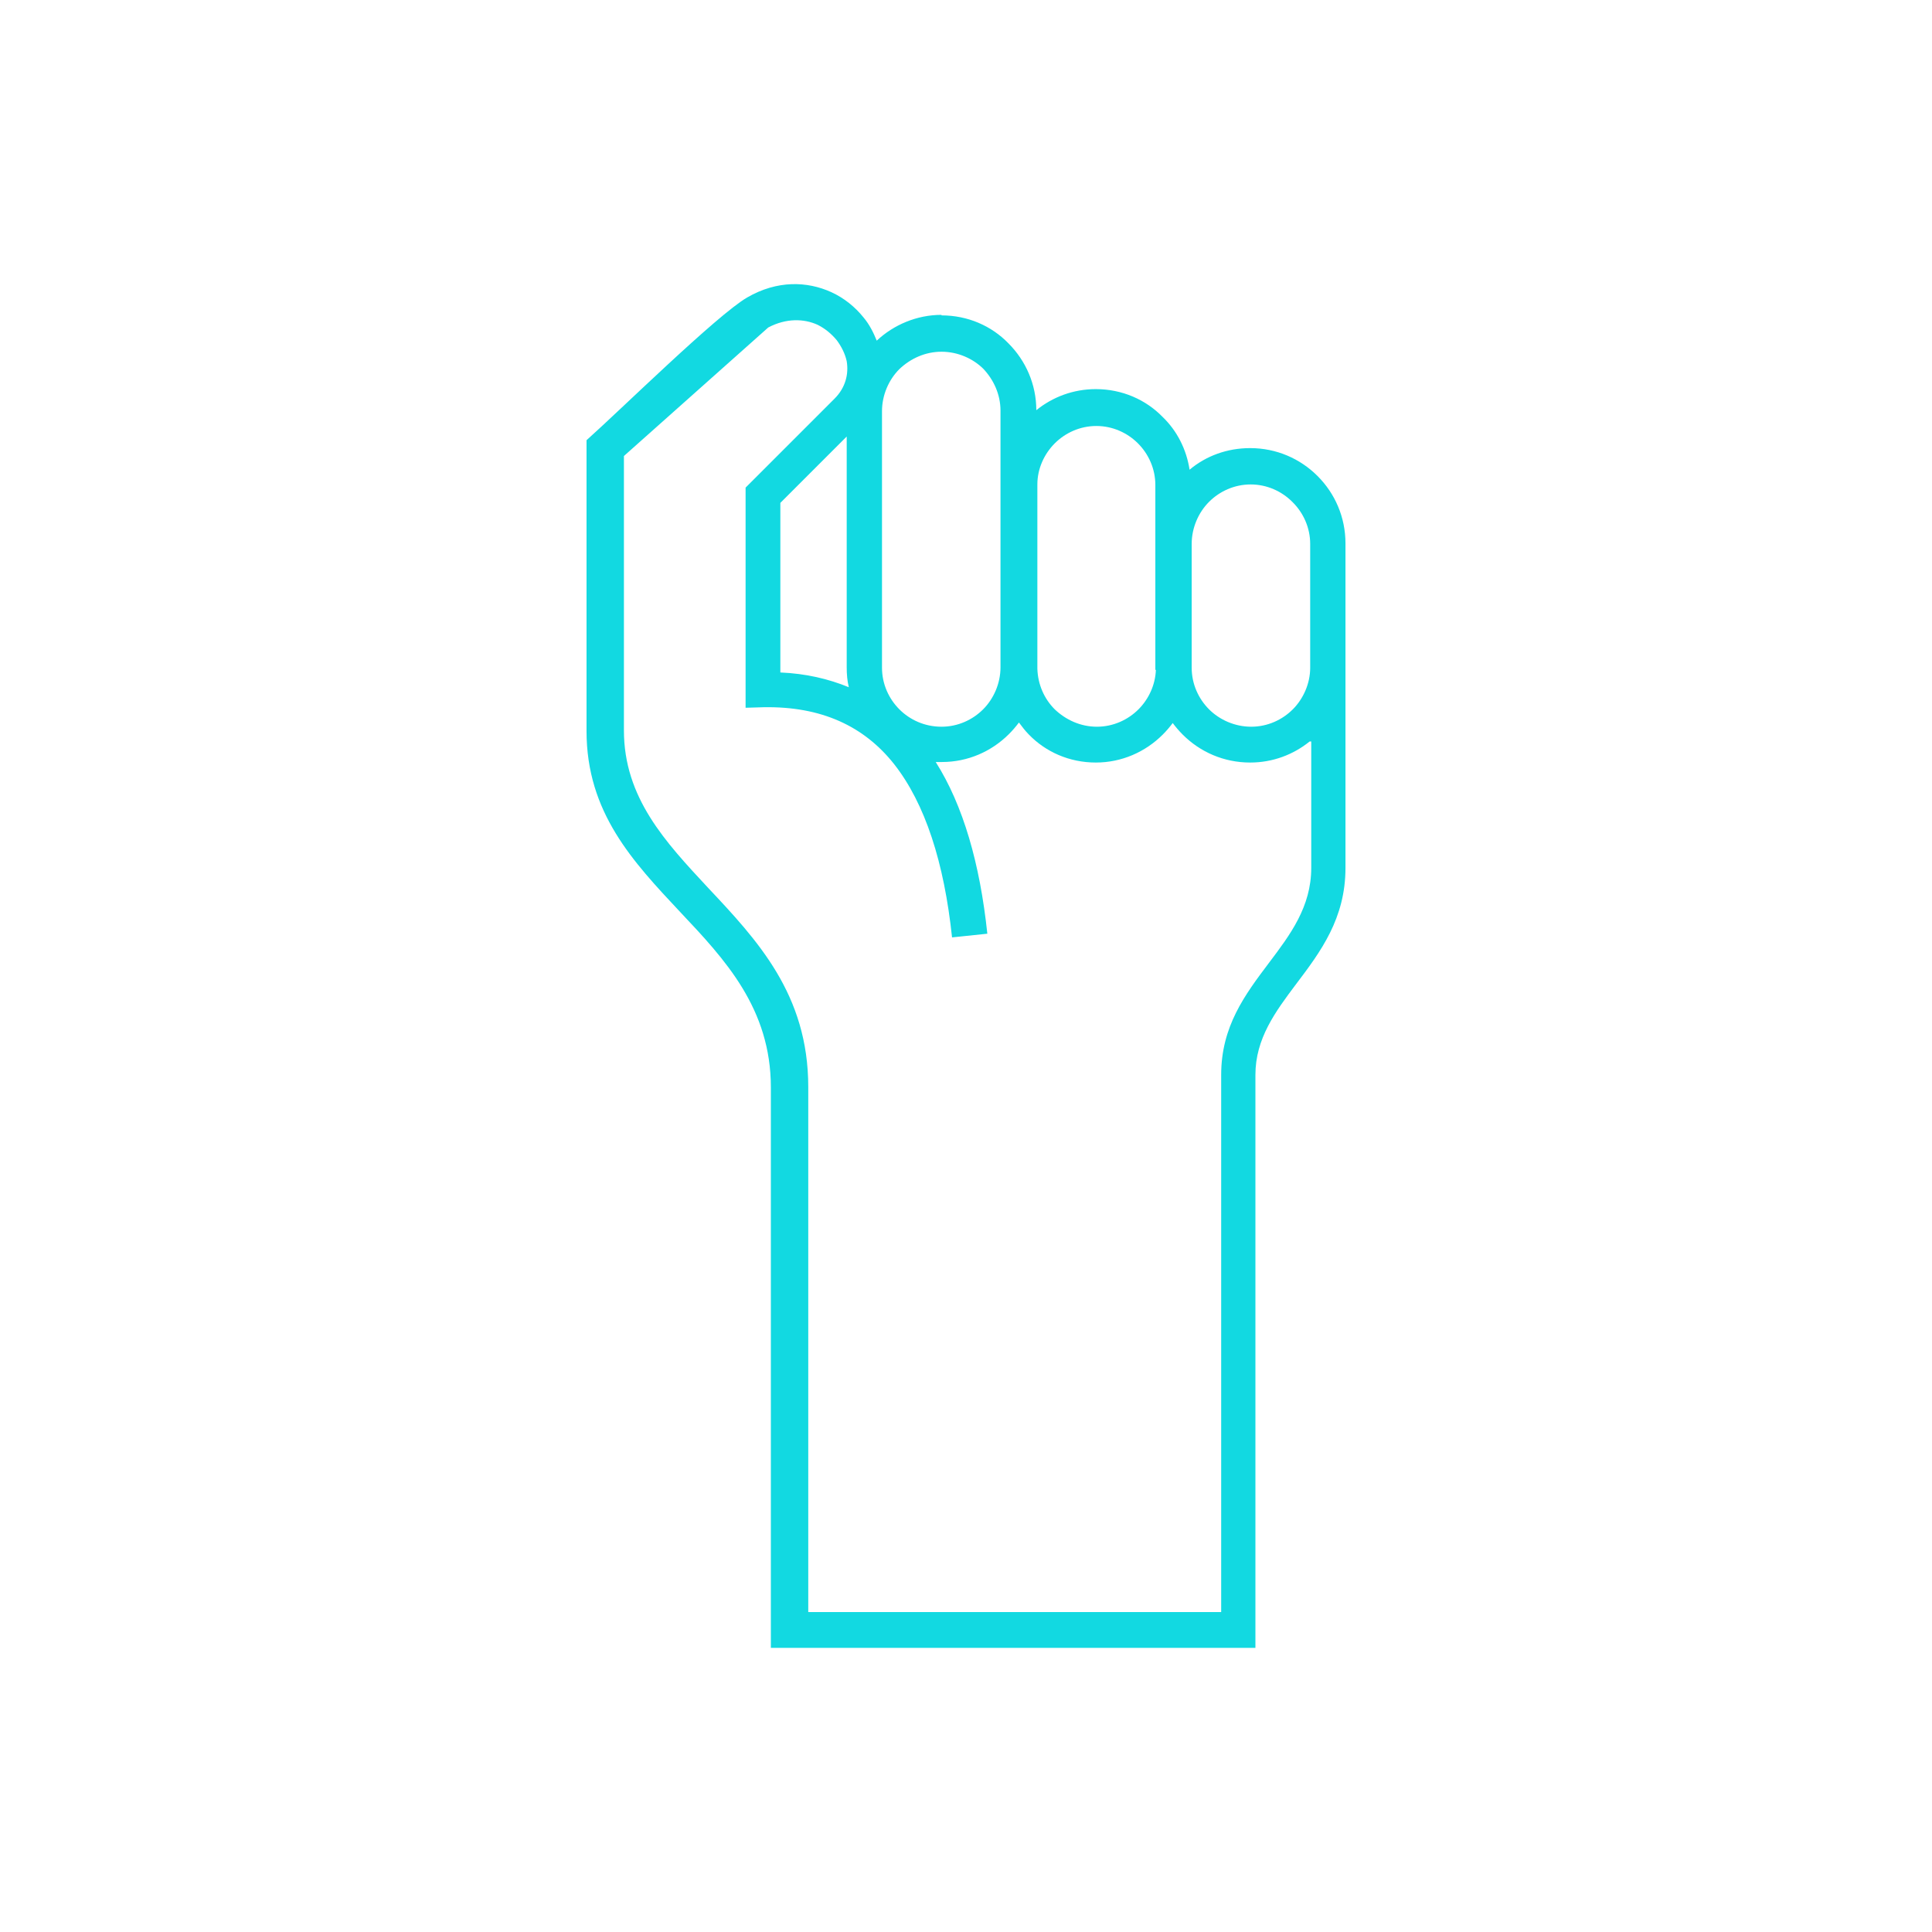
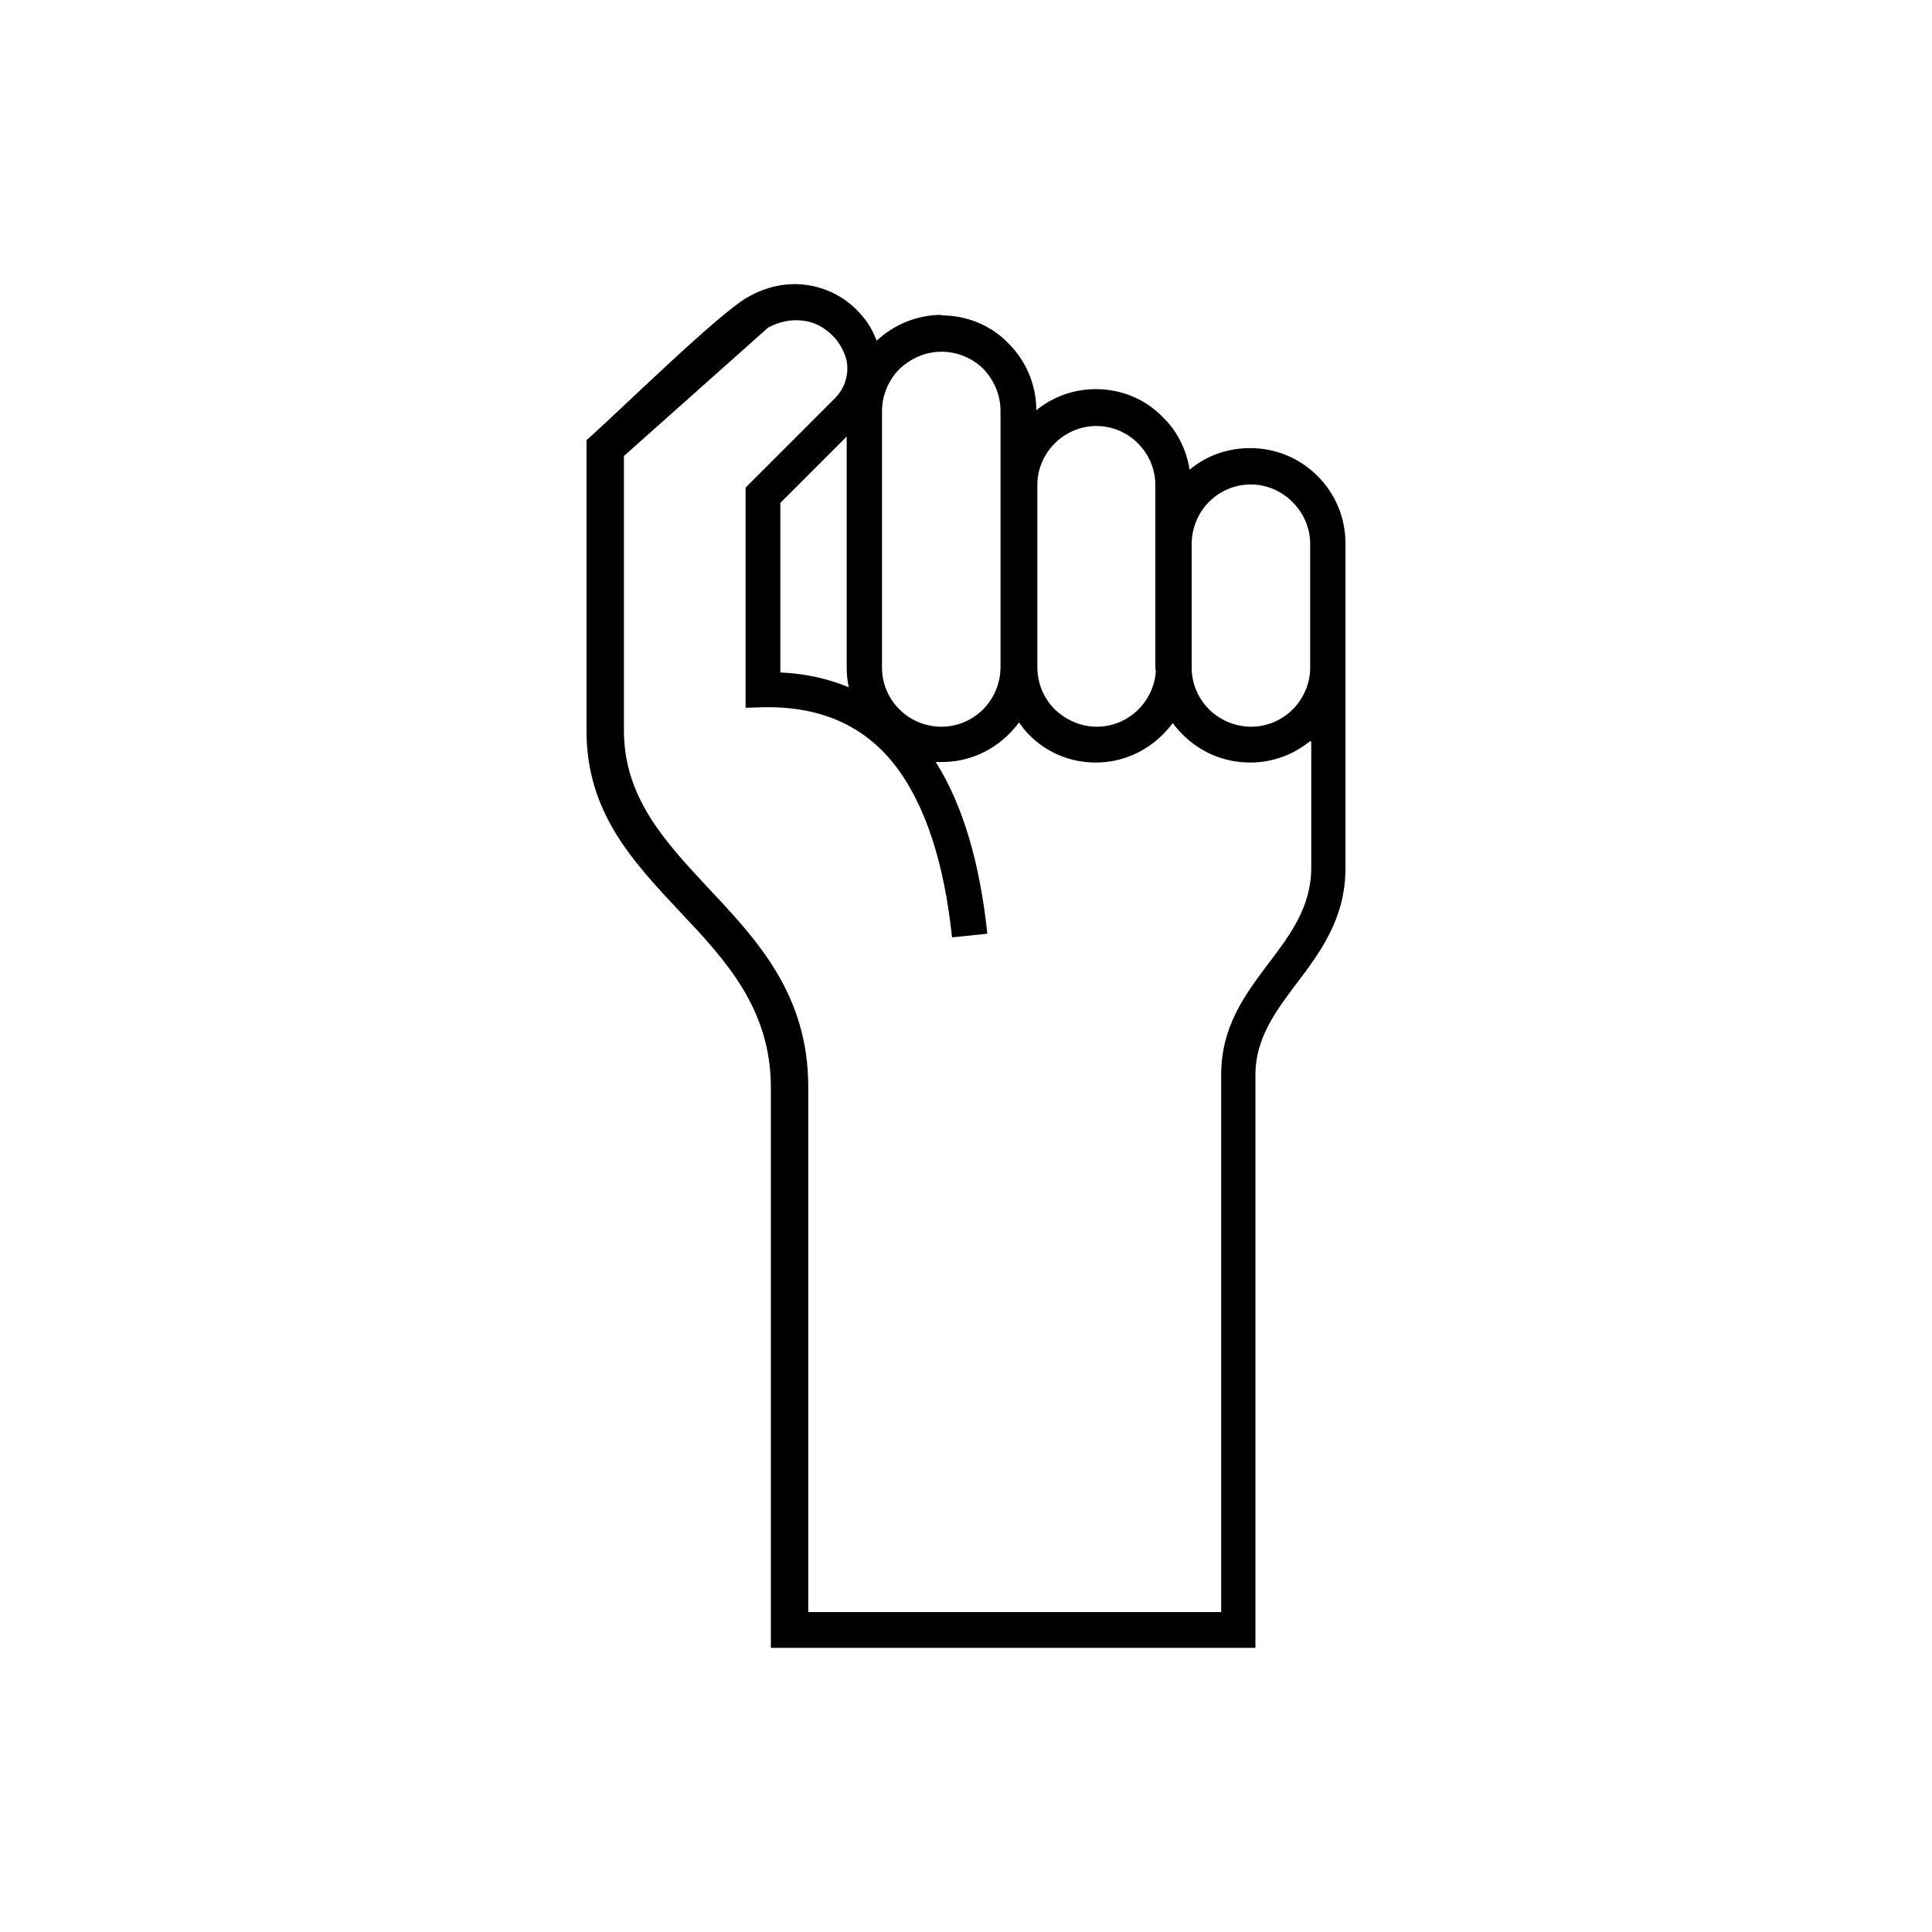
<svg xmlns="http://www.w3.org/2000/svg" xml:space="preserve" width="85" height="85" version="1.1" style="clip-rule:evenodd;fill-rule:evenodd;image-rendering:optimizeQuality;shape-rendering:geometricPrecision;text-rendering:geometricPrecision" viewBox="0 0 78.808 78.784" id="svg10">
  <defs id="defs4">
    <style type="text/css" id="style2">
   
    .fil0 {fill:black;fill-rule:nonzero}
   
  </style>
  </defs>
-   <g id="Layer_x0020_1" style="fill:#12d9e1;fill-opacity:1" transform="matrix(2.148378,0,0,2.148378,23.92501,11.56379)">
-     <path class="fil0" d="m 6.74,0.6 c 0.5,0 0.95,0.2 1.27,0.53 C 8.34,1.46 8.54,1.91 8.54,2.4 8.85,2.15 9.24,2 9.67,2 c 0.5,0 0.95,0.2 1.27,0.53 0.27,0.26 0.45,0.61 0.51,1 0.31,-0.26 0.71,-0.41 1.15,-0.41 0.5,0 0.95,0.2 1.28,0.53 0.33,0.33 0.53,0.78 0.53,1.28 v 2.35 0.07 3.74 c 0,0.96 -0.47,1.59 -0.94,2.21 -0.39,0.52 -0.77,1.03 -0.77,1.72 V 25.9 H 3.5 V 15.26 C 3.5,13.76 2.63,12.83 1.78,11.93 0.88,10.97 0,10.04 0,8.49 V 2.97 C 0.64,2.4 2.48,0.59 3.05,0.26 3.62,-0.07 4.19,-0.05 4.65,0.16 4.89,0.27 5.1,0.44 5.26,0.64 5.37,0.77 5.45,0.93 5.51,1.08 5.83,0.78 6.27,0.59 6.74,0.59 Z m 6.99,8.09 c -0.31,0.25 -0.7,0.4 -1.13,0.4 -0.5,0 -0.95,-0.2 -1.28,-0.53 C 11.25,8.49 11.19,8.42 11.13,8.34 11.07,8.42 11.01,8.49 10.94,8.56 10.61,8.89 10.16,9.09 9.67,9.09 9.17,9.09 8.72,8.89 8.4,8.56 8.33,8.49 8.27,8.41 8.21,8.33 8.15,8.41 8.09,8.48 8.02,8.55 7.69,8.88 7.24,9.08 6.75,9.08 c -0.04,0 -0.08,0 -0.12,0 0.52,0.82 0.84,1.93 0.98,3.26 L 6.94,12.41 C 6.79,10.99 6.43,9.87 5.84,9.12 5.27,8.4 4.46,8.02 3.36,8.04 L 3.02,8.05 V 3.87 L 4.71,2.18 C 4.92,1.97 4.98,1.71 4.94,1.47 4.91,1.33 4.84,1.19 4.75,1.07 4.65,0.95 4.53,0.85 4.39,0.78 4.13,0.66 3.79,0.65 3.45,0.83 L 0.71,3.27 v 5.21 c 0,1.28 0.79,2.12 1.59,2.98 0.94,1 1.91,2.03 1.91,3.79 v 9.97 h 7.84 v -10.2 c 0,-0.92 0.45,-1.52 0.91,-2.13 0.4,-0.53 0.8,-1.06 0.8,-1.8 V 8.69 Z M 4.98,7.66 C 4.95,7.54 4.94,7.41 4.94,7.28 V 2.9 L 3.68,4.16 V 7.38 C 4.16,7.4 4.59,7.5 4.98,7.66 Z M 10.8,7.33 V 7.29 4.94 4.87 3.82 C 10.8,3.51 10.67,3.23 10.47,3.03 10.27,2.83 9.99,2.7 9.68,2.7 9.37,2.7 9.09,2.83 8.89,3.03 8.69,3.23 8.56,3.51 8.56,3.81 v 0.01 3.47 0 0.01 0.01 c 0.01,0.3 0.13,0.57 0.33,0.77 0.21,0.2 0.49,0.33 0.8,0.33 0.31,0 0.59,-0.13 0.79,-0.33 0.19,-0.19 0.32,-0.46 0.33,-0.75 v 0 z m 2.6,-3.19 c -0.2,-0.2 -0.48,-0.33 -0.79,-0.33 -0.31,0 -0.59,0.13 -0.79,0.33 -0.2,0.2 -0.33,0.49 -0.33,0.8 v 2.35 c 0,0.31 0.13,0.59 0.33,0.79 0.2,0.2 0.49,0.33 0.8,0.33 0.31,0 0.59,-0.13 0.79,-0.33 0.2,-0.2 0.33,-0.49 0.33,-0.79 V 4.94 c 0,-0.31 -0.13,-0.59 -0.33,-0.79 z M 7.54,1.62 C 7.34,1.42 7.05,1.29 6.74,1.29 6.43,1.29 6.15,1.42 5.94,1.62 5.74,1.82 5.61,2.11 5.61,2.42 v 4.87 c 0,0.31 0.13,0.59 0.33,0.79 0.2,0.2 0.48,0.33 0.8,0.33 0.31,0 0.59,-0.13 0.79,-0.33 0.2,-0.2 0.33,-0.49 0.33,-0.8 V 2.41 C 7.86,2.1 7.73,1.82 7.53,1.61 Z" id="path7" style="fill:#12d9e1;fill-opacity:1;fill-rule:nonzero" />
+   <g id="Layer_x0020_1" style="fill:#000000;fill-opacity:1" transform="matrix(2.148378,0,0,2.148378,23.92501,11.56379)">
+     <path class="fil0" d="m 6.74,0.6 c 0.5,0 0.95,0.2 1.27,0.53 C 8.34,1.46 8.54,1.91 8.54,2.4 8.85,2.15 9.24,2 9.67,2 c 0.5,0 0.95,0.2 1.27,0.53 0.27,0.26 0.45,0.61 0.51,1 0.31,-0.26 0.71,-0.41 1.15,-0.41 0.5,0 0.95,0.2 1.28,0.53 0.33,0.33 0.53,0.78 0.53,1.28 v 2.35 0.07 3.74 c 0,0.96 -0.47,1.59 -0.94,2.21 -0.39,0.52 -0.77,1.03 -0.77,1.72 V 25.9 H 3.5 V 15.26 C 3.5,13.76 2.63,12.83 1.78,11.93 0.88,10.97 0,10.04 0,8.49 V 2.97 C 0.64,2.4 2.48,0.59 3.05,0.26 3.62,-0.07 4.19,-0.05 4.65,0.16 4.89,0.27 5.1,0.44 5.26,0.64 5.37,0.77 5.45,0.93 5.51,1.08 5.83,0.78 6.27,0.59 6.74,0.59 Z m 6.99,8.09 c -0.31,0.25 -0.7,0.4 -1.13,0.4 -0.5,0 -0.95,-0.2 -1.28,-0.53 C 11.25,8.49 11.19,8.42 11.13,8.34 11.07,8.42 11.01,8.49 10.94,8.56 10.61,8.89 10.16,9.09 9.67,9.09 9.17,9.09 8.72,8.89 8.4,8.56 8.33,8.49 8.27,8.41 8.21,8.33 8.15,8.41 8.09,8.48 8.02,8.55 7.69,8.88 7.24,9.08 6.75,9.08 c -0.04,0 -0.08,0 -0.12,0 0.52,0.82 0.84,1.93 0.98,3.26 L 6.94,12.41 C 6.79,10.99 6.43,9.87 5.84,9.12 5.27,8.4 4.46,8.02 3.36,8.04 L 3.02,8.05 V 3.87 L 4.71,2.18 C 4.92,1.97 4.98,1.71 4.94,1.47 4.91,1.33 4.84,1.19 4.75,1.07 4.65,0.95 4.53,0.85 4.39,0.78 4.13,0.66 3.79,0.65 3.45,0.83 L 0.71,3.27 v 5.21 c 0,1.28 0.79,2.12 1.59,2.98 0.94,1 1.91,2.03 1.91,3.79 v 9.97 h 7.84 v -10.2 c 0,-0.92 0.45,-1.52 0.91,-2.13 0.4,-0.53 0.8,-1.06 0.8,-1.8 V 8.69 Z M 4.98,7.66 C 4.95,7.54 4.94,7.41 4.94,7.28 V 2.9 L 3.68,4.16 V 7.38 C 4.16,7.4 4.59,7.5 4.98,7.66 Z M 10.8,7.33 V 7.29 4.94 4.87 3.82 C 10.8,3.51 10.67,3.23 10.47,3.03 10.27,2.83 9.99,2.7 9.68,2.7 9.37,2.7 9.09,2.83 8.89,3.03 8.69,3.23 8.56,3.51 8.56,3.81 v 0.01 3.47 0 0.01 0.01 c 0.01,0.3 0.13,0.57 0.33,0.77 0.21,0.2 0.49,0.33 0.8,0.33 0.31,0 0.59,-0.13 0.79,-0.33 0.19,-0.19 0.32,-0.46 0.33,-0.75 v 0 z m 2.6,-3.19 c -0.2,-0.2 -0.48,-0.33 -0.79,-0.33 -0.31,0 -0.59,0.13 -0.79,0.33 -0.2,0.2 -0.33,0.49 -0.33,0.8 v 2.35 c 0,0.31 0.13,0.59 0.33,0.79 0.2,0.2 0.49,0.33 0.8,0.33 0.31,0 0.59,-0.13 0.79,-0.33 0.2,-0.2 0.33,-0.49 0.33,-0.79 V 4.94 c 0,-0.31 -0.13,-0.59 -0.33,-0.79 z M 7.54,1.62 C 7.34,1.42 7.05,1.29 6.74,1.29 6.43,1.29 6.15,1.42 5.94,1.62 5.74,1.82 5.61,2.11 5.61,2.42 v 4.87 c 0,0.31 0.13,0.59 0.33,0.79 0.2,0.2 0.48,0.33 0.8,0.33 0.31,0 0.59,-0.13 0.79,-0.33 0.2,-0.2 0.33,-0.49 0.33,-0.8 V 2.41 C 7.86,2.1 7.73,1.82 7.53,1.61 Z" id="path7" style="fill:#000000;fill-opacity:1;fill-rule:nonzero" />
  </g>
</svg>
